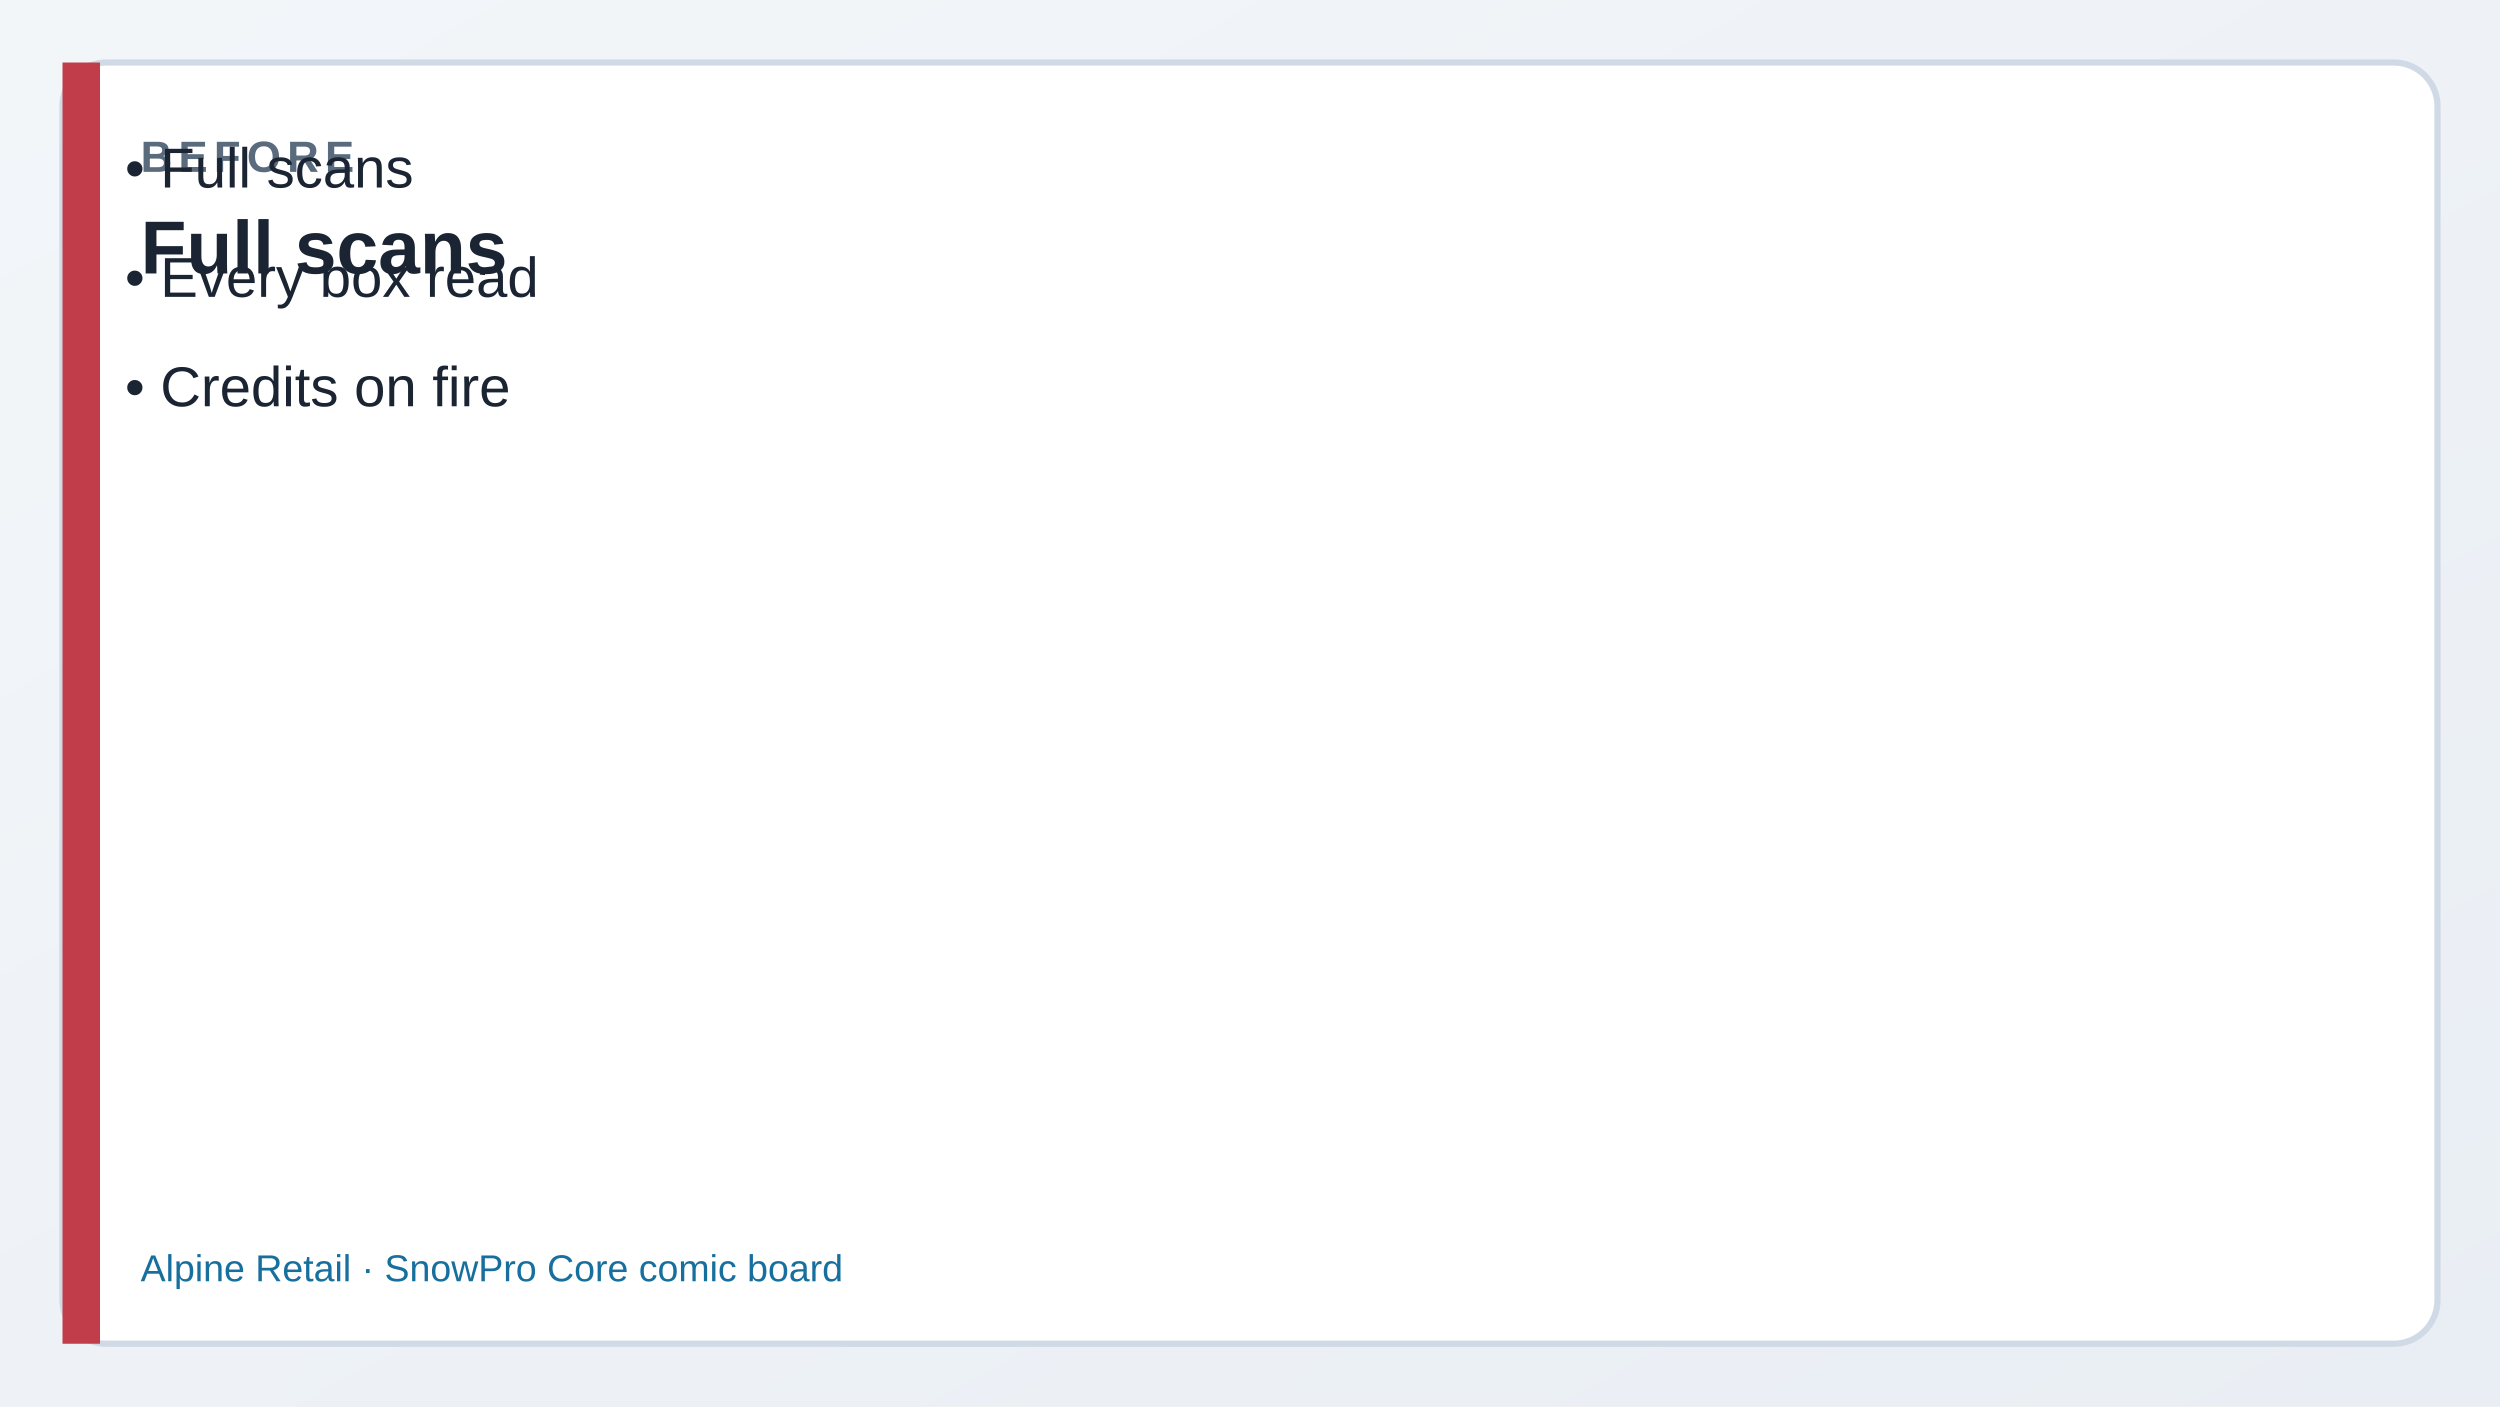
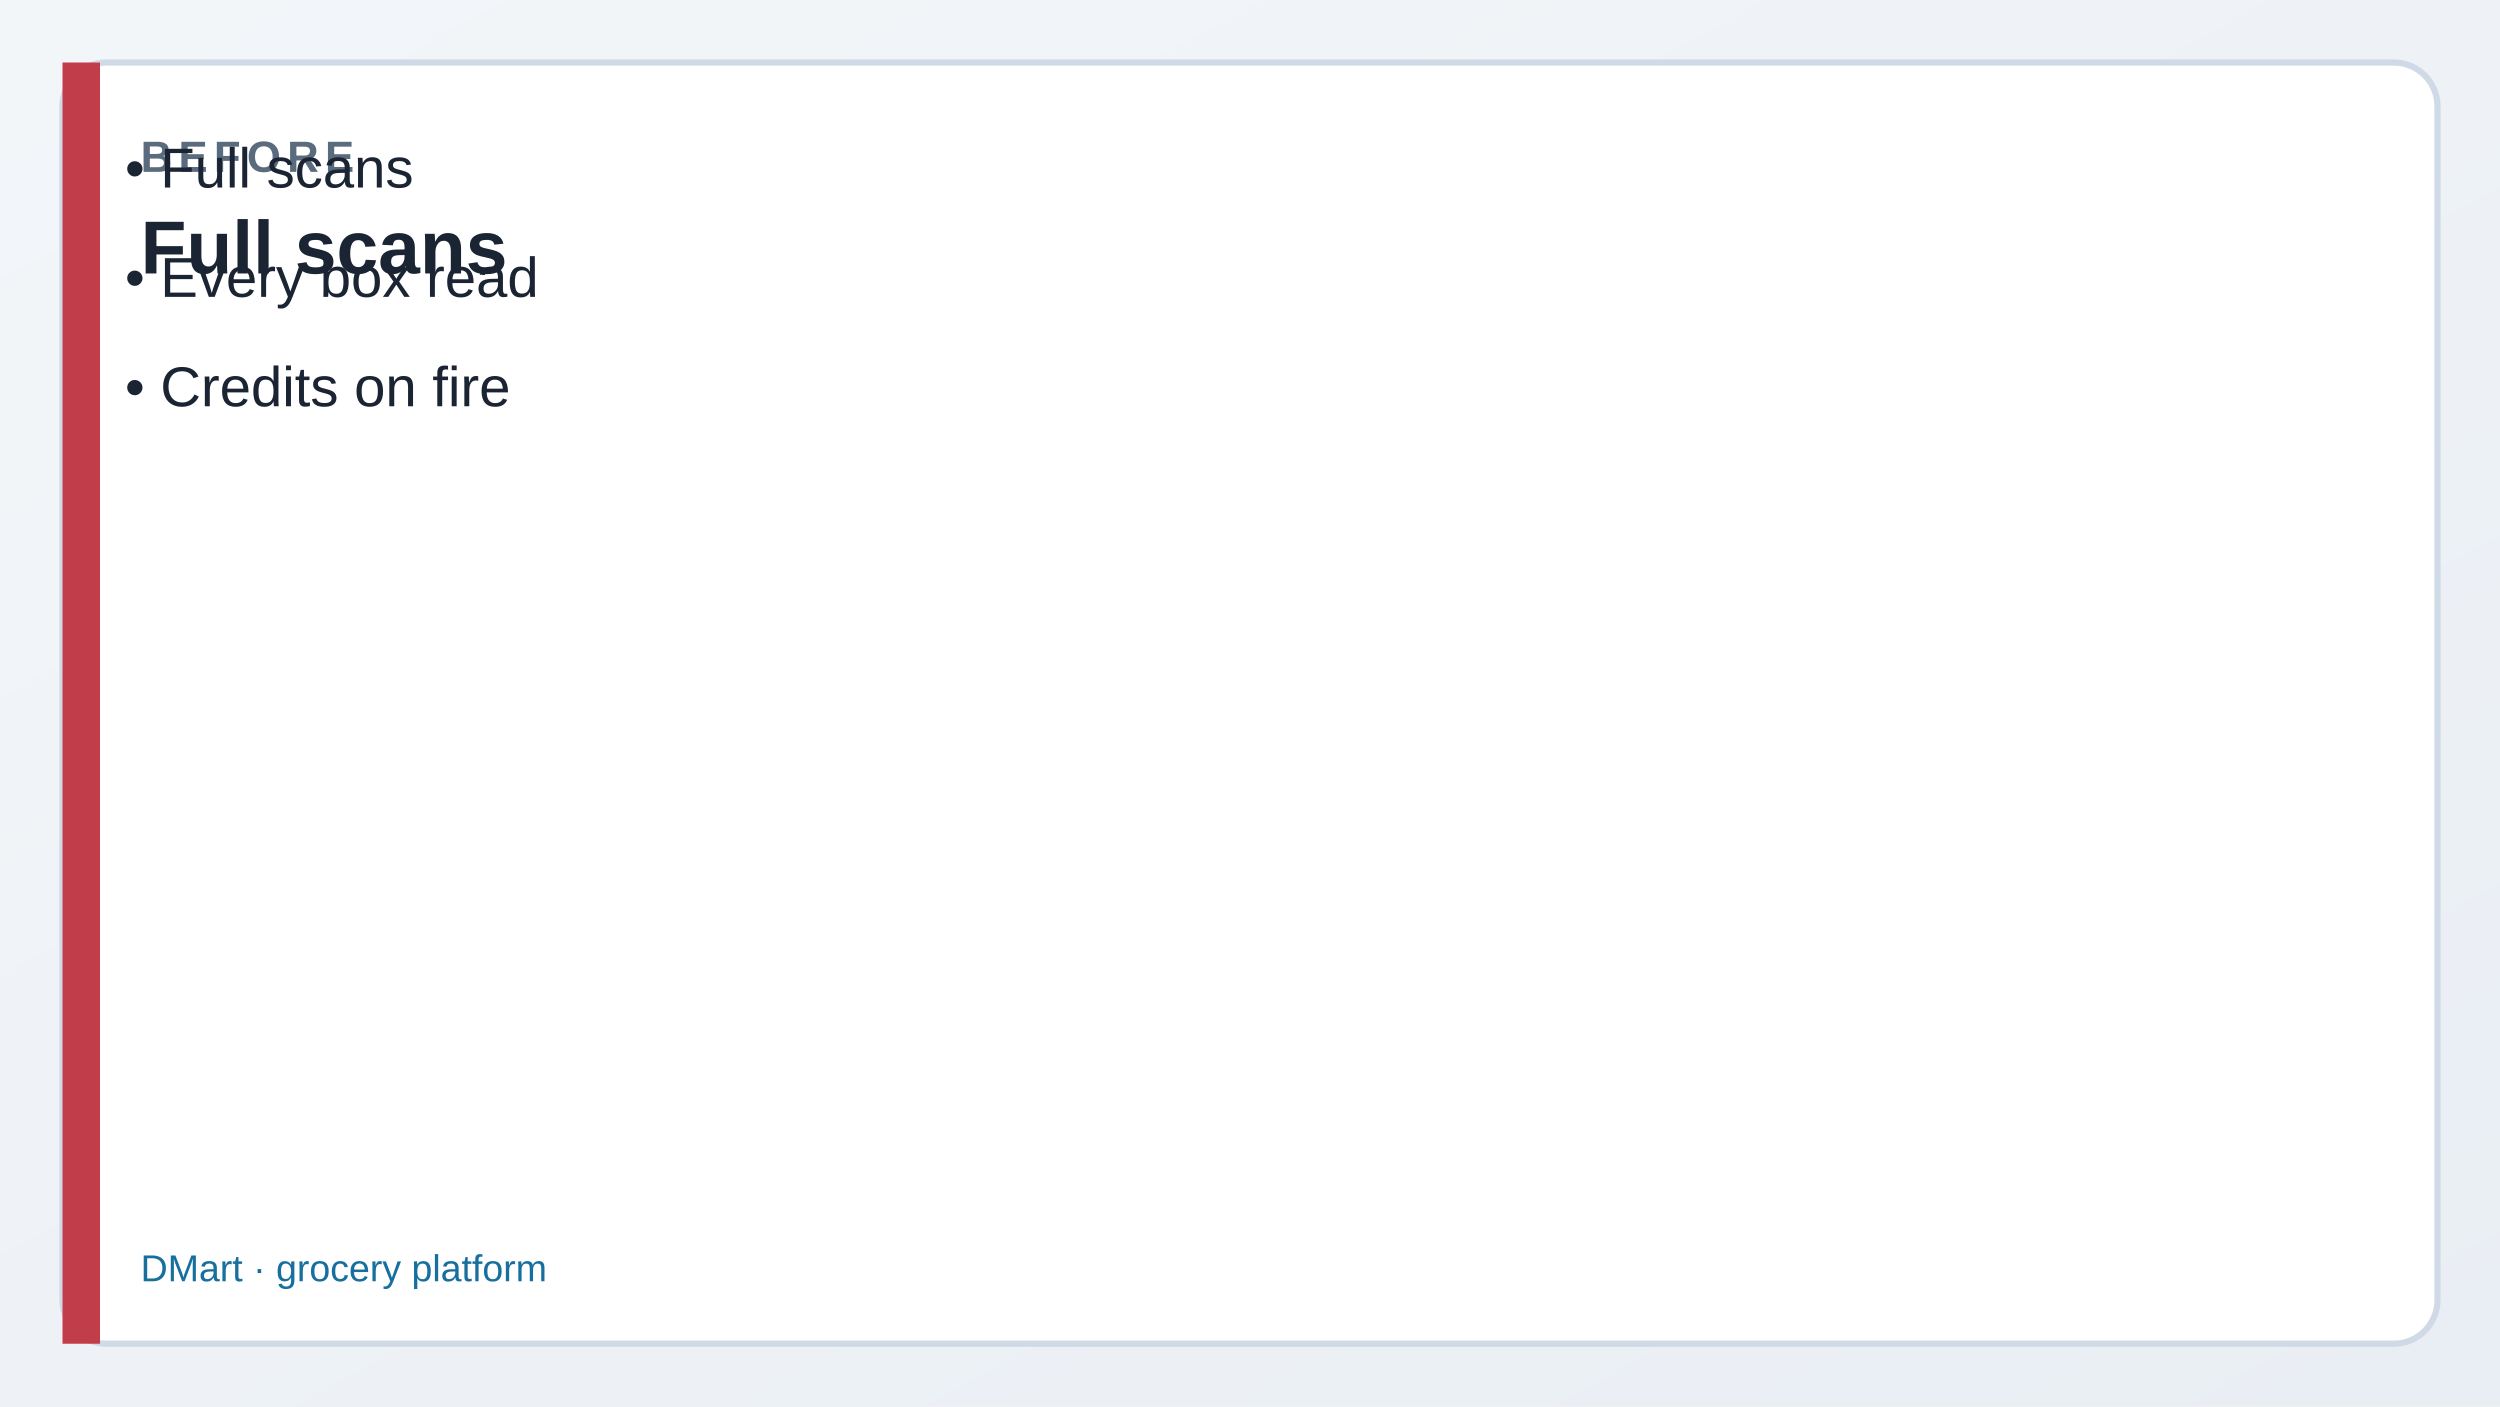
<svg xmlns="http://www.w3.org/2000/svg" width="1600" height="900" viewBox="0 0 1600 900">
  <defs>
    <linearGradient id="g" x1="0" y1="0" x2="1" y2="1">
      <stop offset="0%" stop-color="#f3f6f9" />
      <stop offset="100%" stop-color="#e9eef4" />
    </linearGradient>
  </defs>
  <rect width="1600" height="900" fill="url(#g)" />
  <rect x="40" y="40" width="1520" height="820" rx="28" fill="#fff" stroke="#d0dae6" stroke-width="4" />
  <rect x="40" y="40" width="24" height="820" fill="#c23d4a" />
  <text x="90" y="110" font-size="28" font-weight="700" fill="#5a6b7d" font-family="Segoe UI, Arial" letter-spacing="4">BEFORE</text>
  <text x="90" y="175" font-size="48" font-weight="700" fill="#1a2433" font-family="Segoe UI, Arial">Full scans</text>
  <text x="80" y="120" font-size="36" fill="#1a2433" font-family="Segoe UI, Arial">• Full scans</text>
  <text x="80" y="190" font-size="36" fill="#1a2433" font-family="Segoe UI, Arial">• Every box read</text>
  <text x="80" y="260" font-size="36" fill="#1a2433" font-family="Segoe UI, Arial">• Credits on fire</text>
-   <text x="90" y="820" font-size="24" fill="#176f9e" font-family="Segoe UI, Arial">Alpine Retail · SnowPro Core comic board</text>
+   <text x="90" y="820" font-size="24" fill="#176f9e" font-family="Segoe UI, Arial">DMart · grocery platform</text>
</svg>
